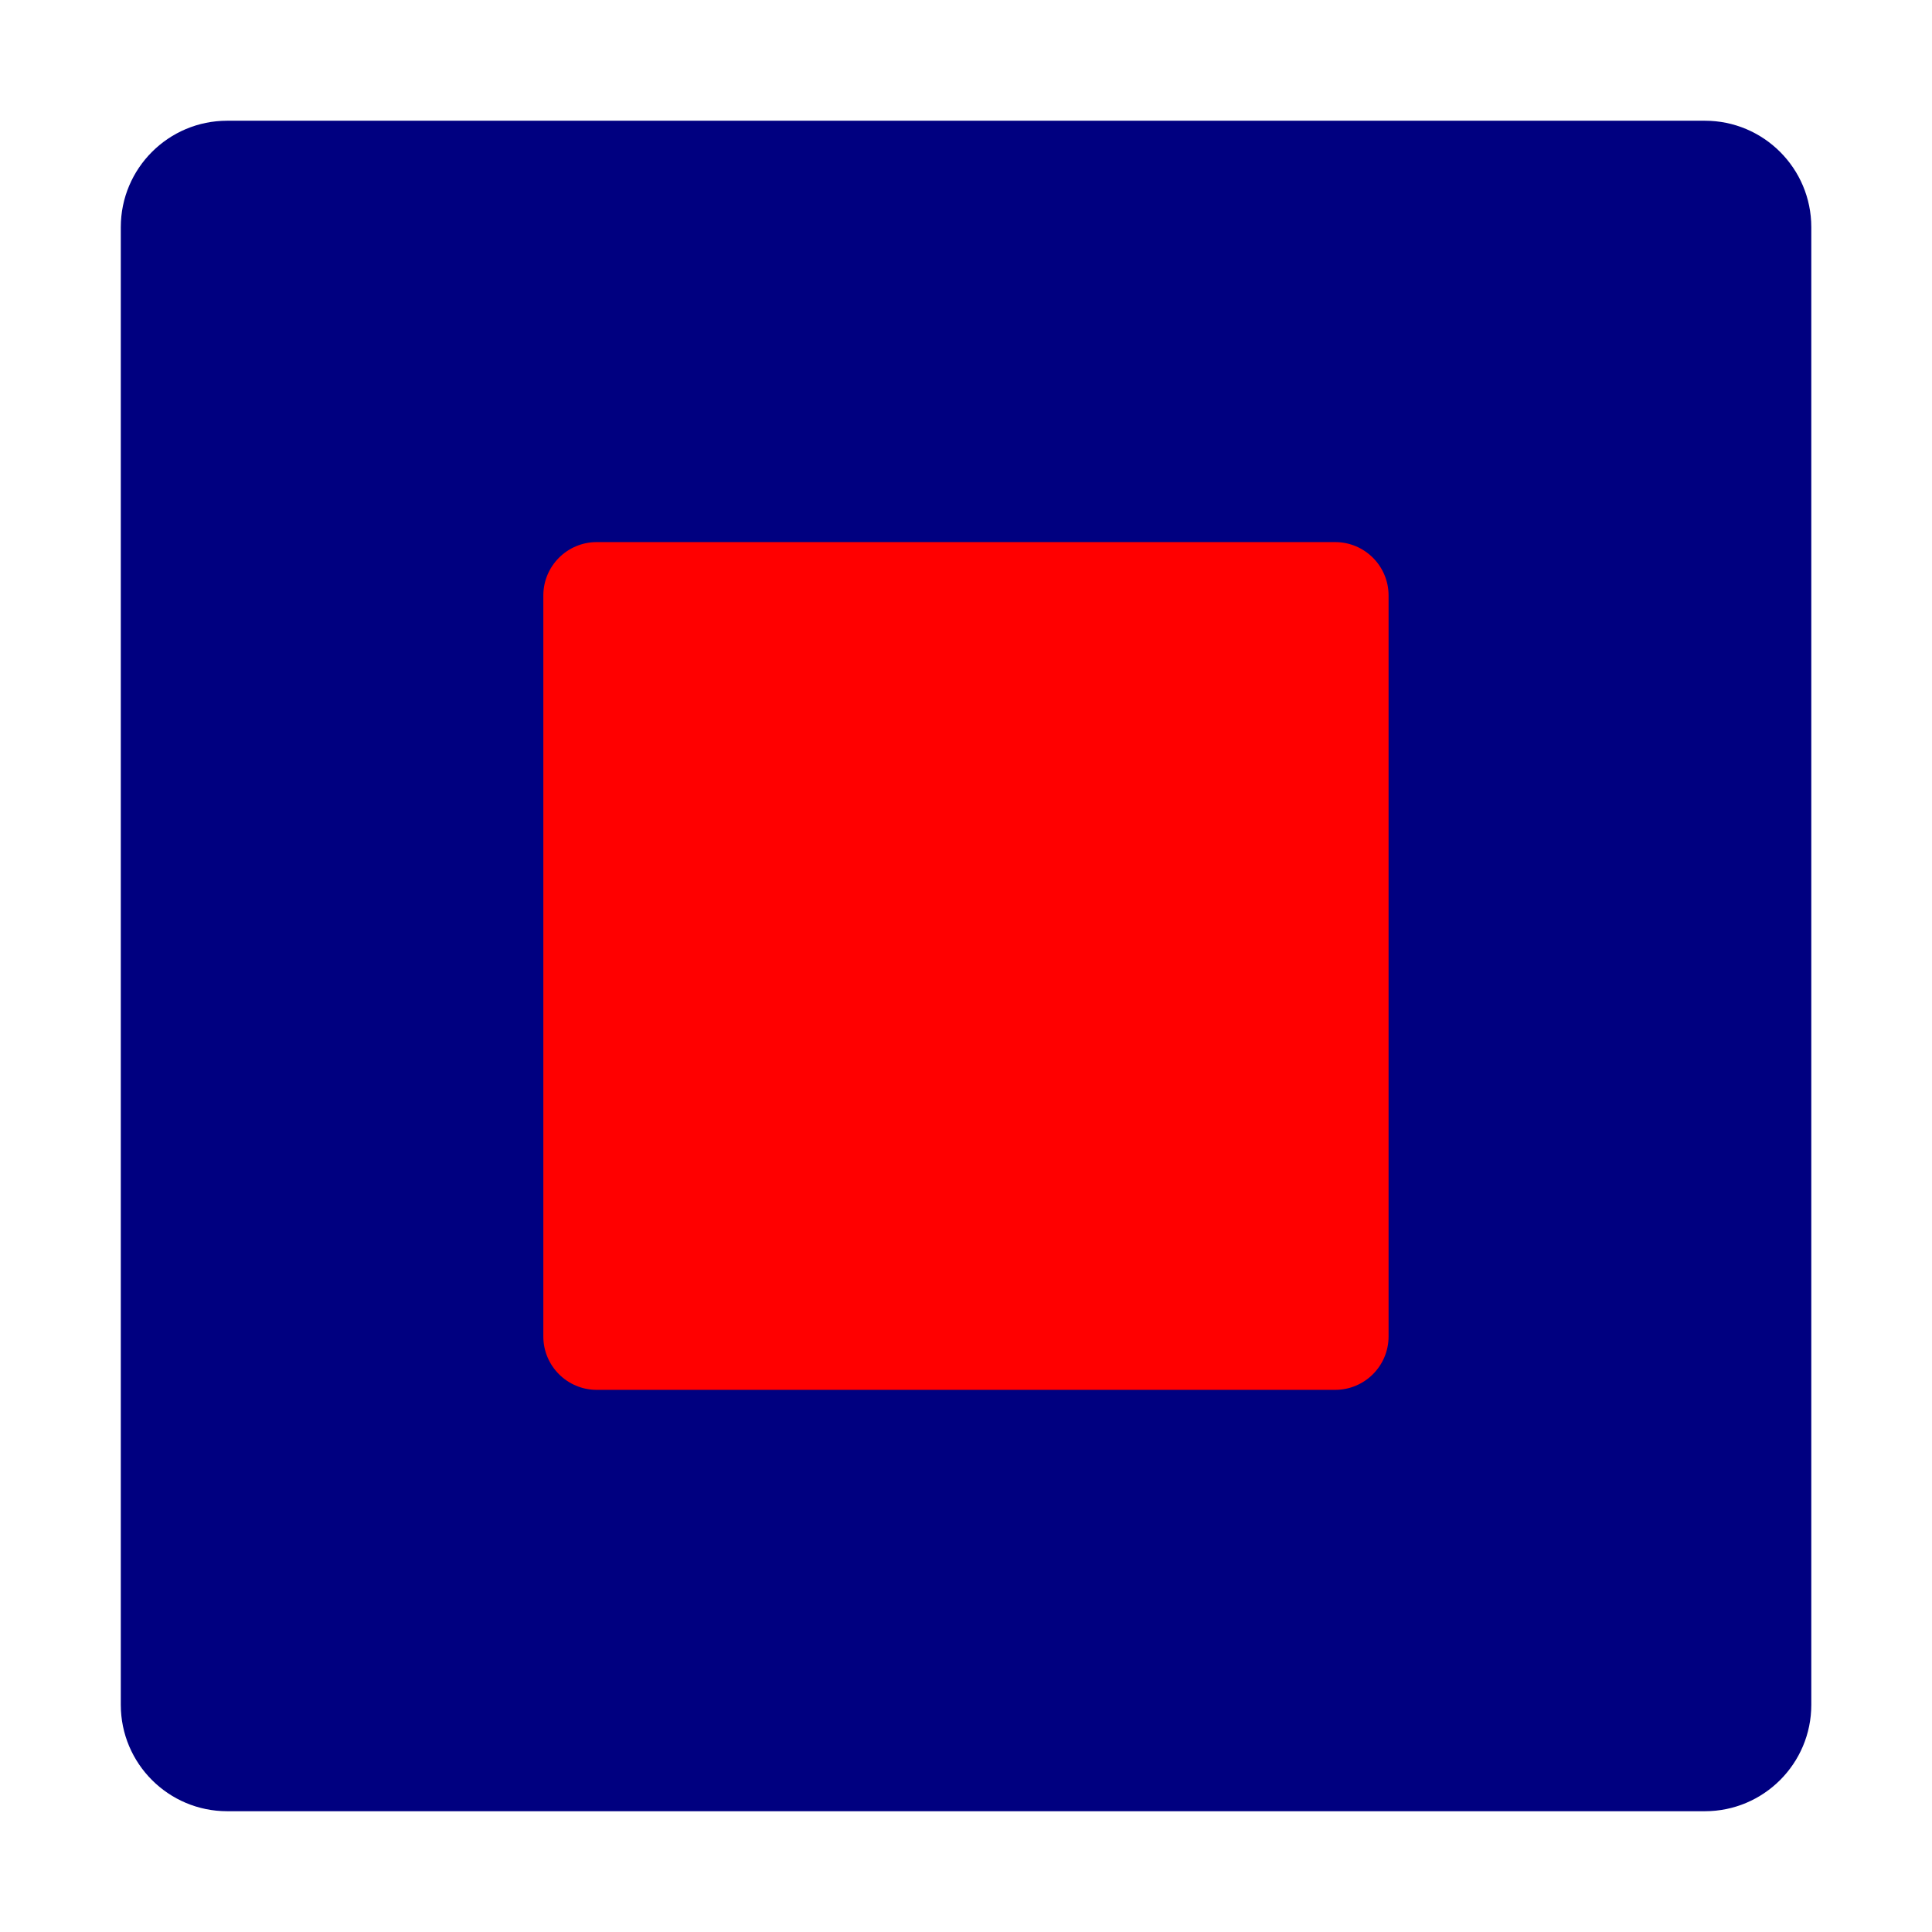
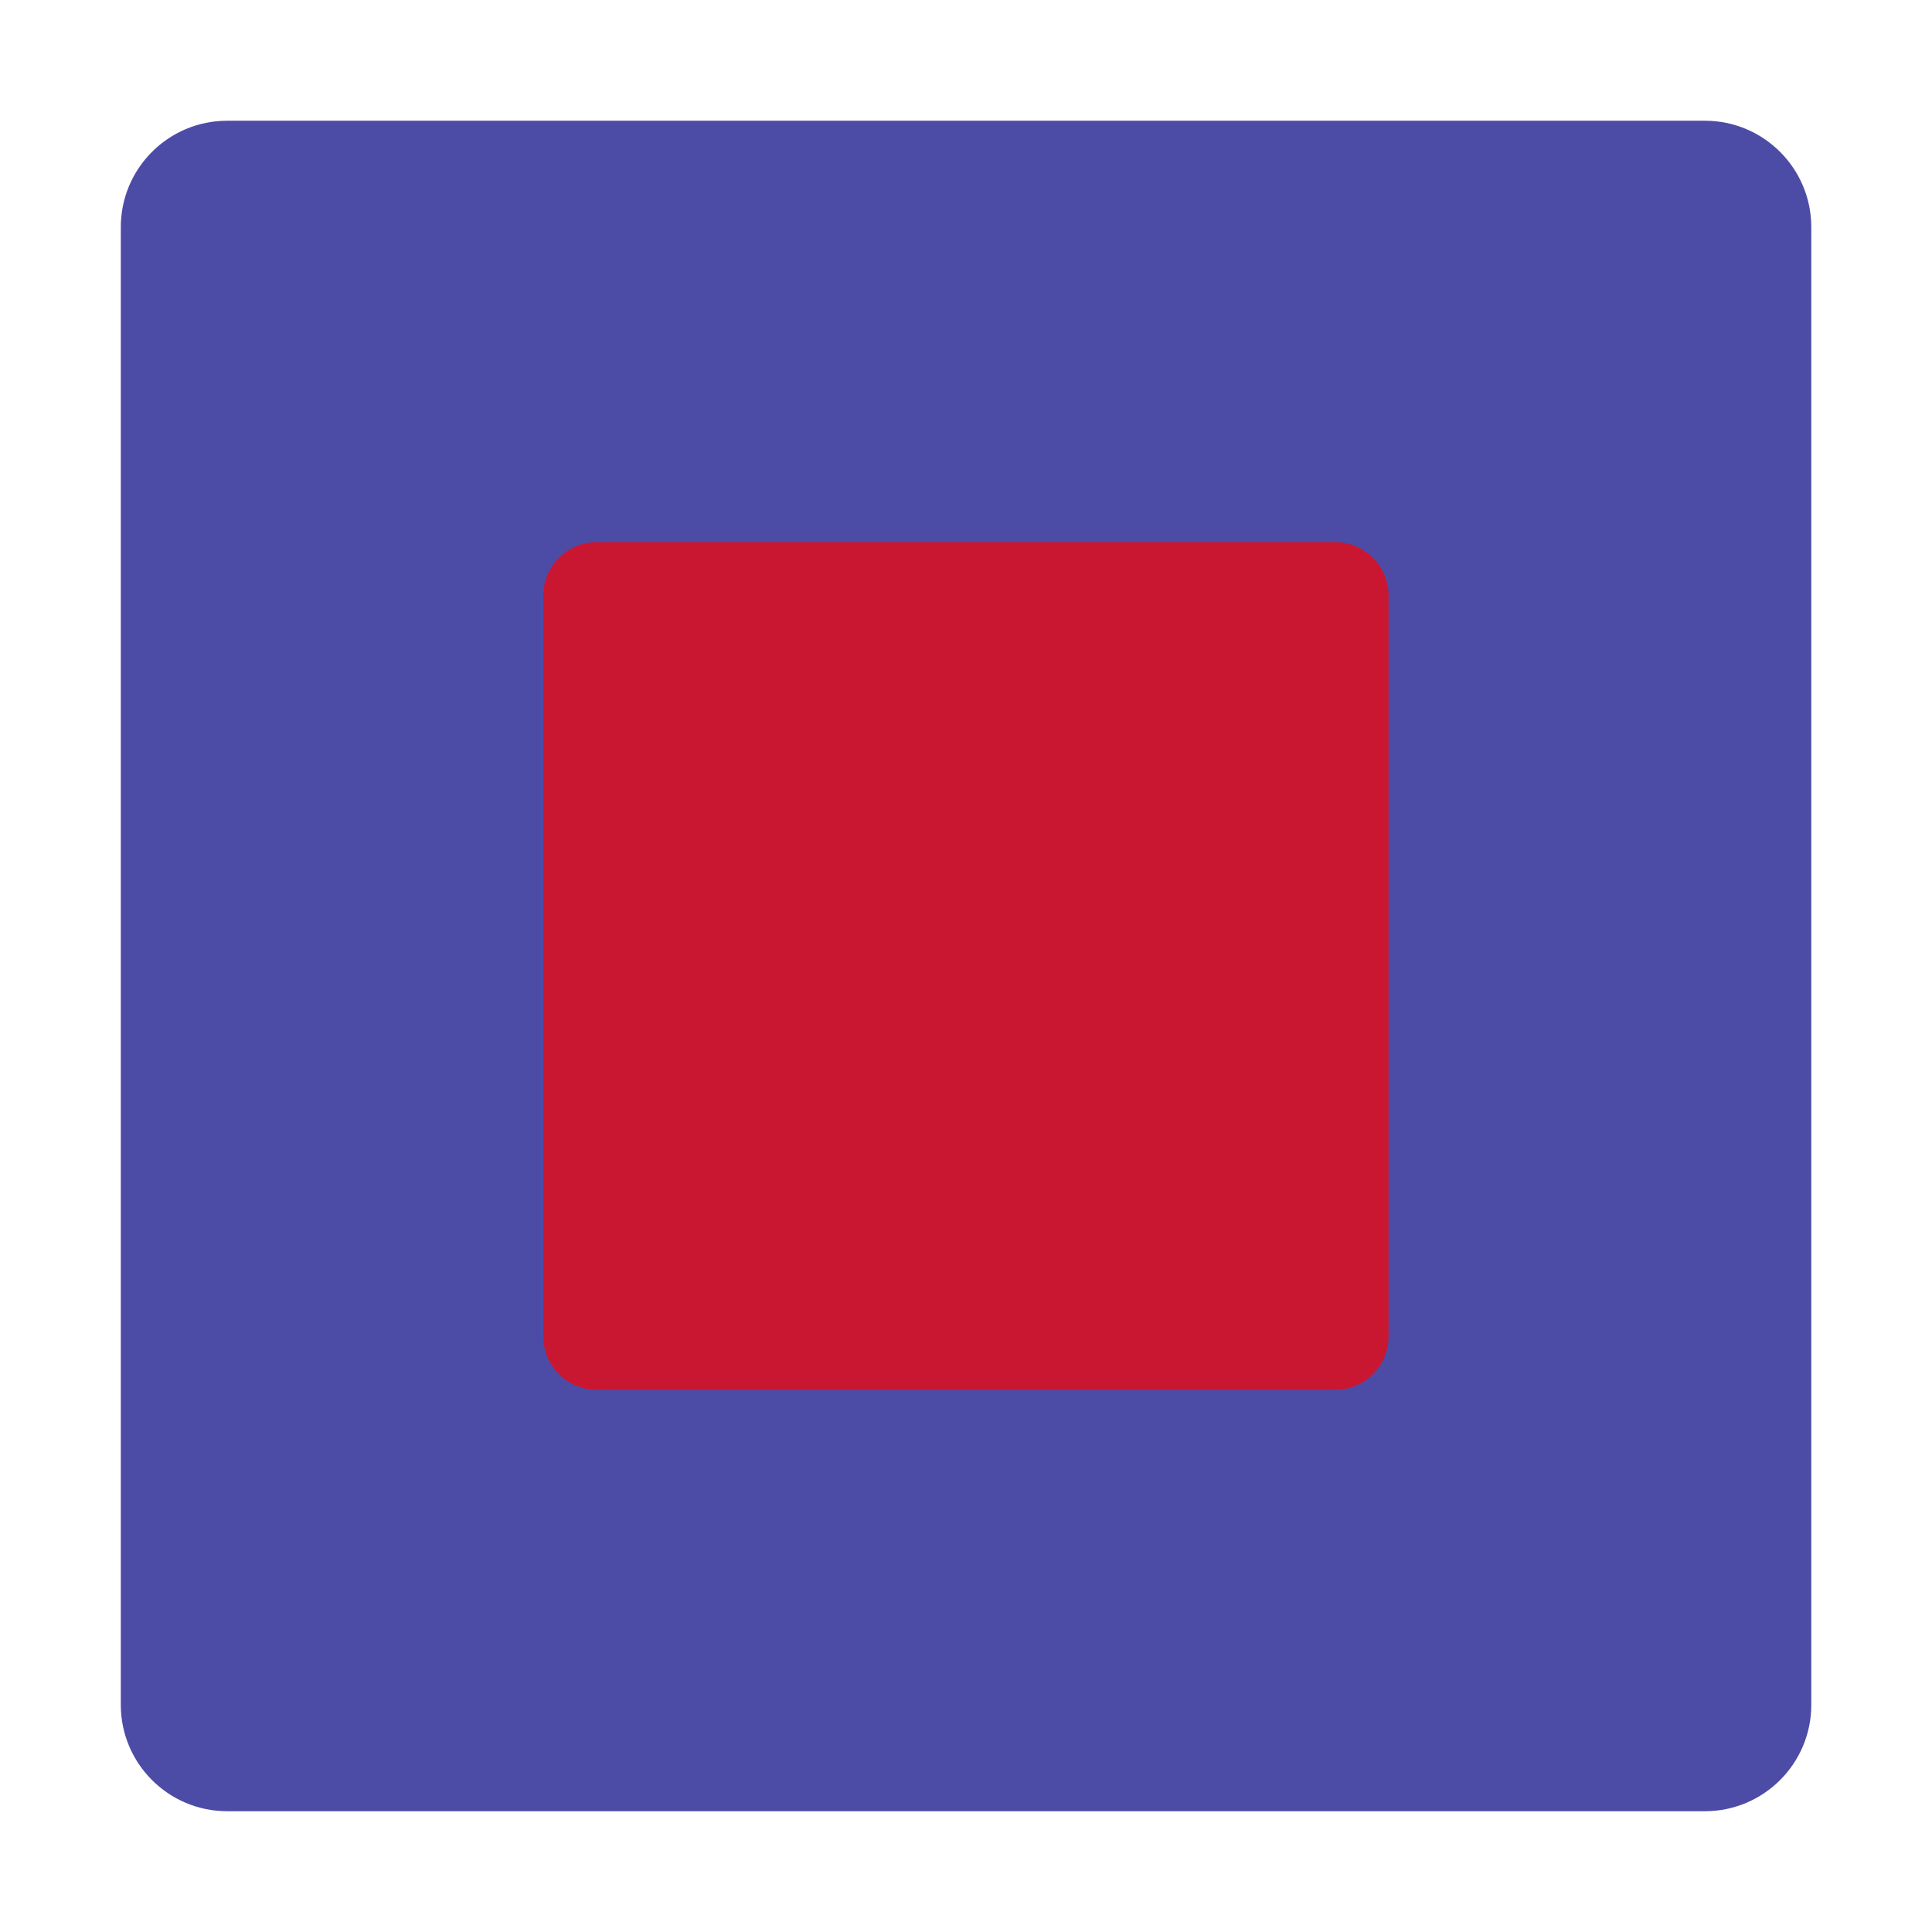
<svg xmlns="http://www.w3.org/2000/svg" width="20mm" height="20mm" viewBox="0 0 20 20" version="1.1" id="svg8">
  <defs id="defs2" />
  <g id="layer1" transform="translate(0,-277)">
    <g id="g816" transform="translate(-0.1414997,-0.06224982)" style="fill:#0040f4;fill-opacity:0.811">
      <g id="g817">
-         <rect style="opacity:1;fill:#000080;fill-opacity:1;fill-rule:nonzero;stroke:#000000;stroke-width:0;stroke-linejoin:bevel;stroke-miterlimit:4;stroke-dasharray:none;stroke-dashoffset:0;stroke-opacity:1;paint-order:stroke fill markers" id="rect818" width="17.5" height="17.5" x="1.392" y="278.312" ry="1.102" />
-         <rect ry="0.553" y="282.674" x="5.766" height="8.776" width="8.75" id="rect848" style="opacity:1;fill:#ff0000;fill-opacity:1;fill-rule:nonzero;stroke:#000000;stroke-width:0;stroke-linejoin:bevel;stroke-miterlimit:4;stroke-dasharray:none;stroke-dashoffset:0;stroke-opacity:1;paint-order:stroke fill markers" />
+         <rect style="opacity:0.7;fill:#000080;fill-opacity:1;fill-rule:nonzero;stroke:#000000;stroke-width:0;stroke-linejoin:bevel;stroke-miterlimit:4;stroke-dasharray:none;stroke-dashoffset:0;stroke-opacity:1;paint-order:stroke fill markers" id="rect818" width="17.5" height="17.5" x="1.392" y="278.312" ry="1.102" />
+         <rect ry="0.553" y="282.674" x="5.766" height="8.776" width="8.75" id="rect848" style="opacity:0.7;fill:#ff0000;fill-opacity:1;fill-rule:nonzero;stroke:#000000;stroke-width:0;stroke-linejoin:bevel;stroke-miterlimit:4;stroke-dasharray:none;stroke-dashoffset:0;stroke-opacity:1;paint-order:stroke fill markers" />
      </g>
    </g>
  </g>
</svg>
